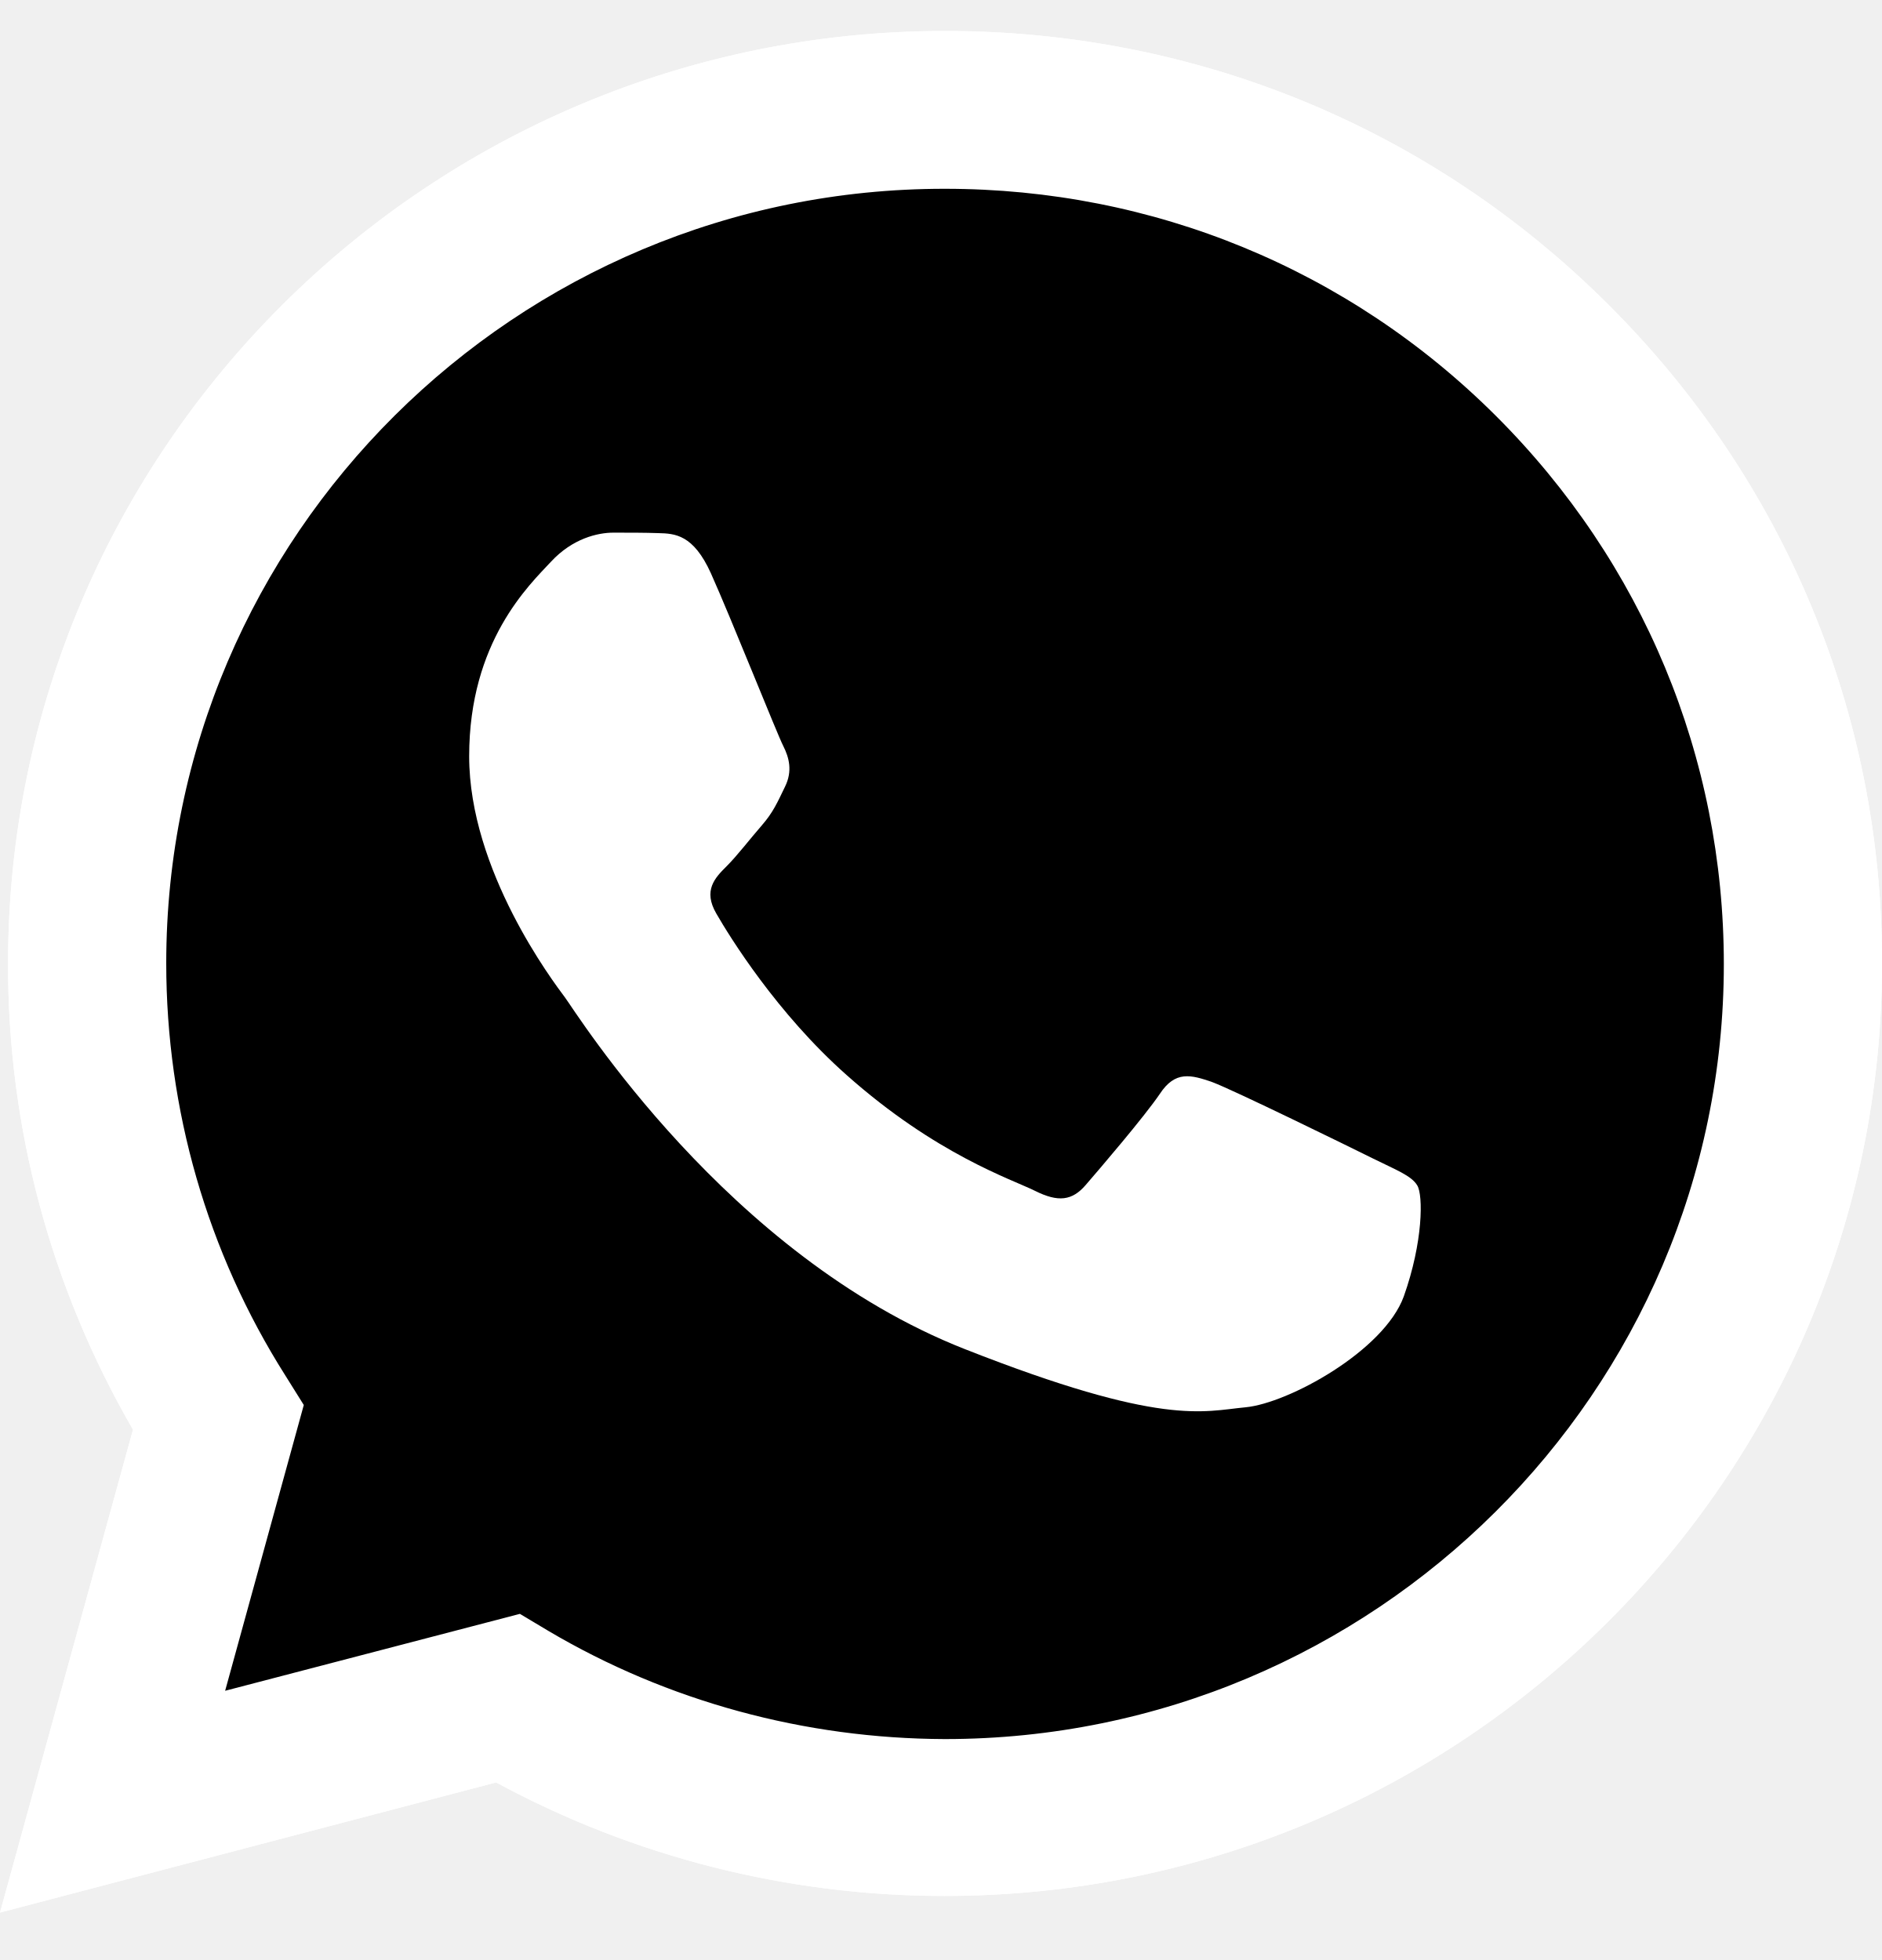
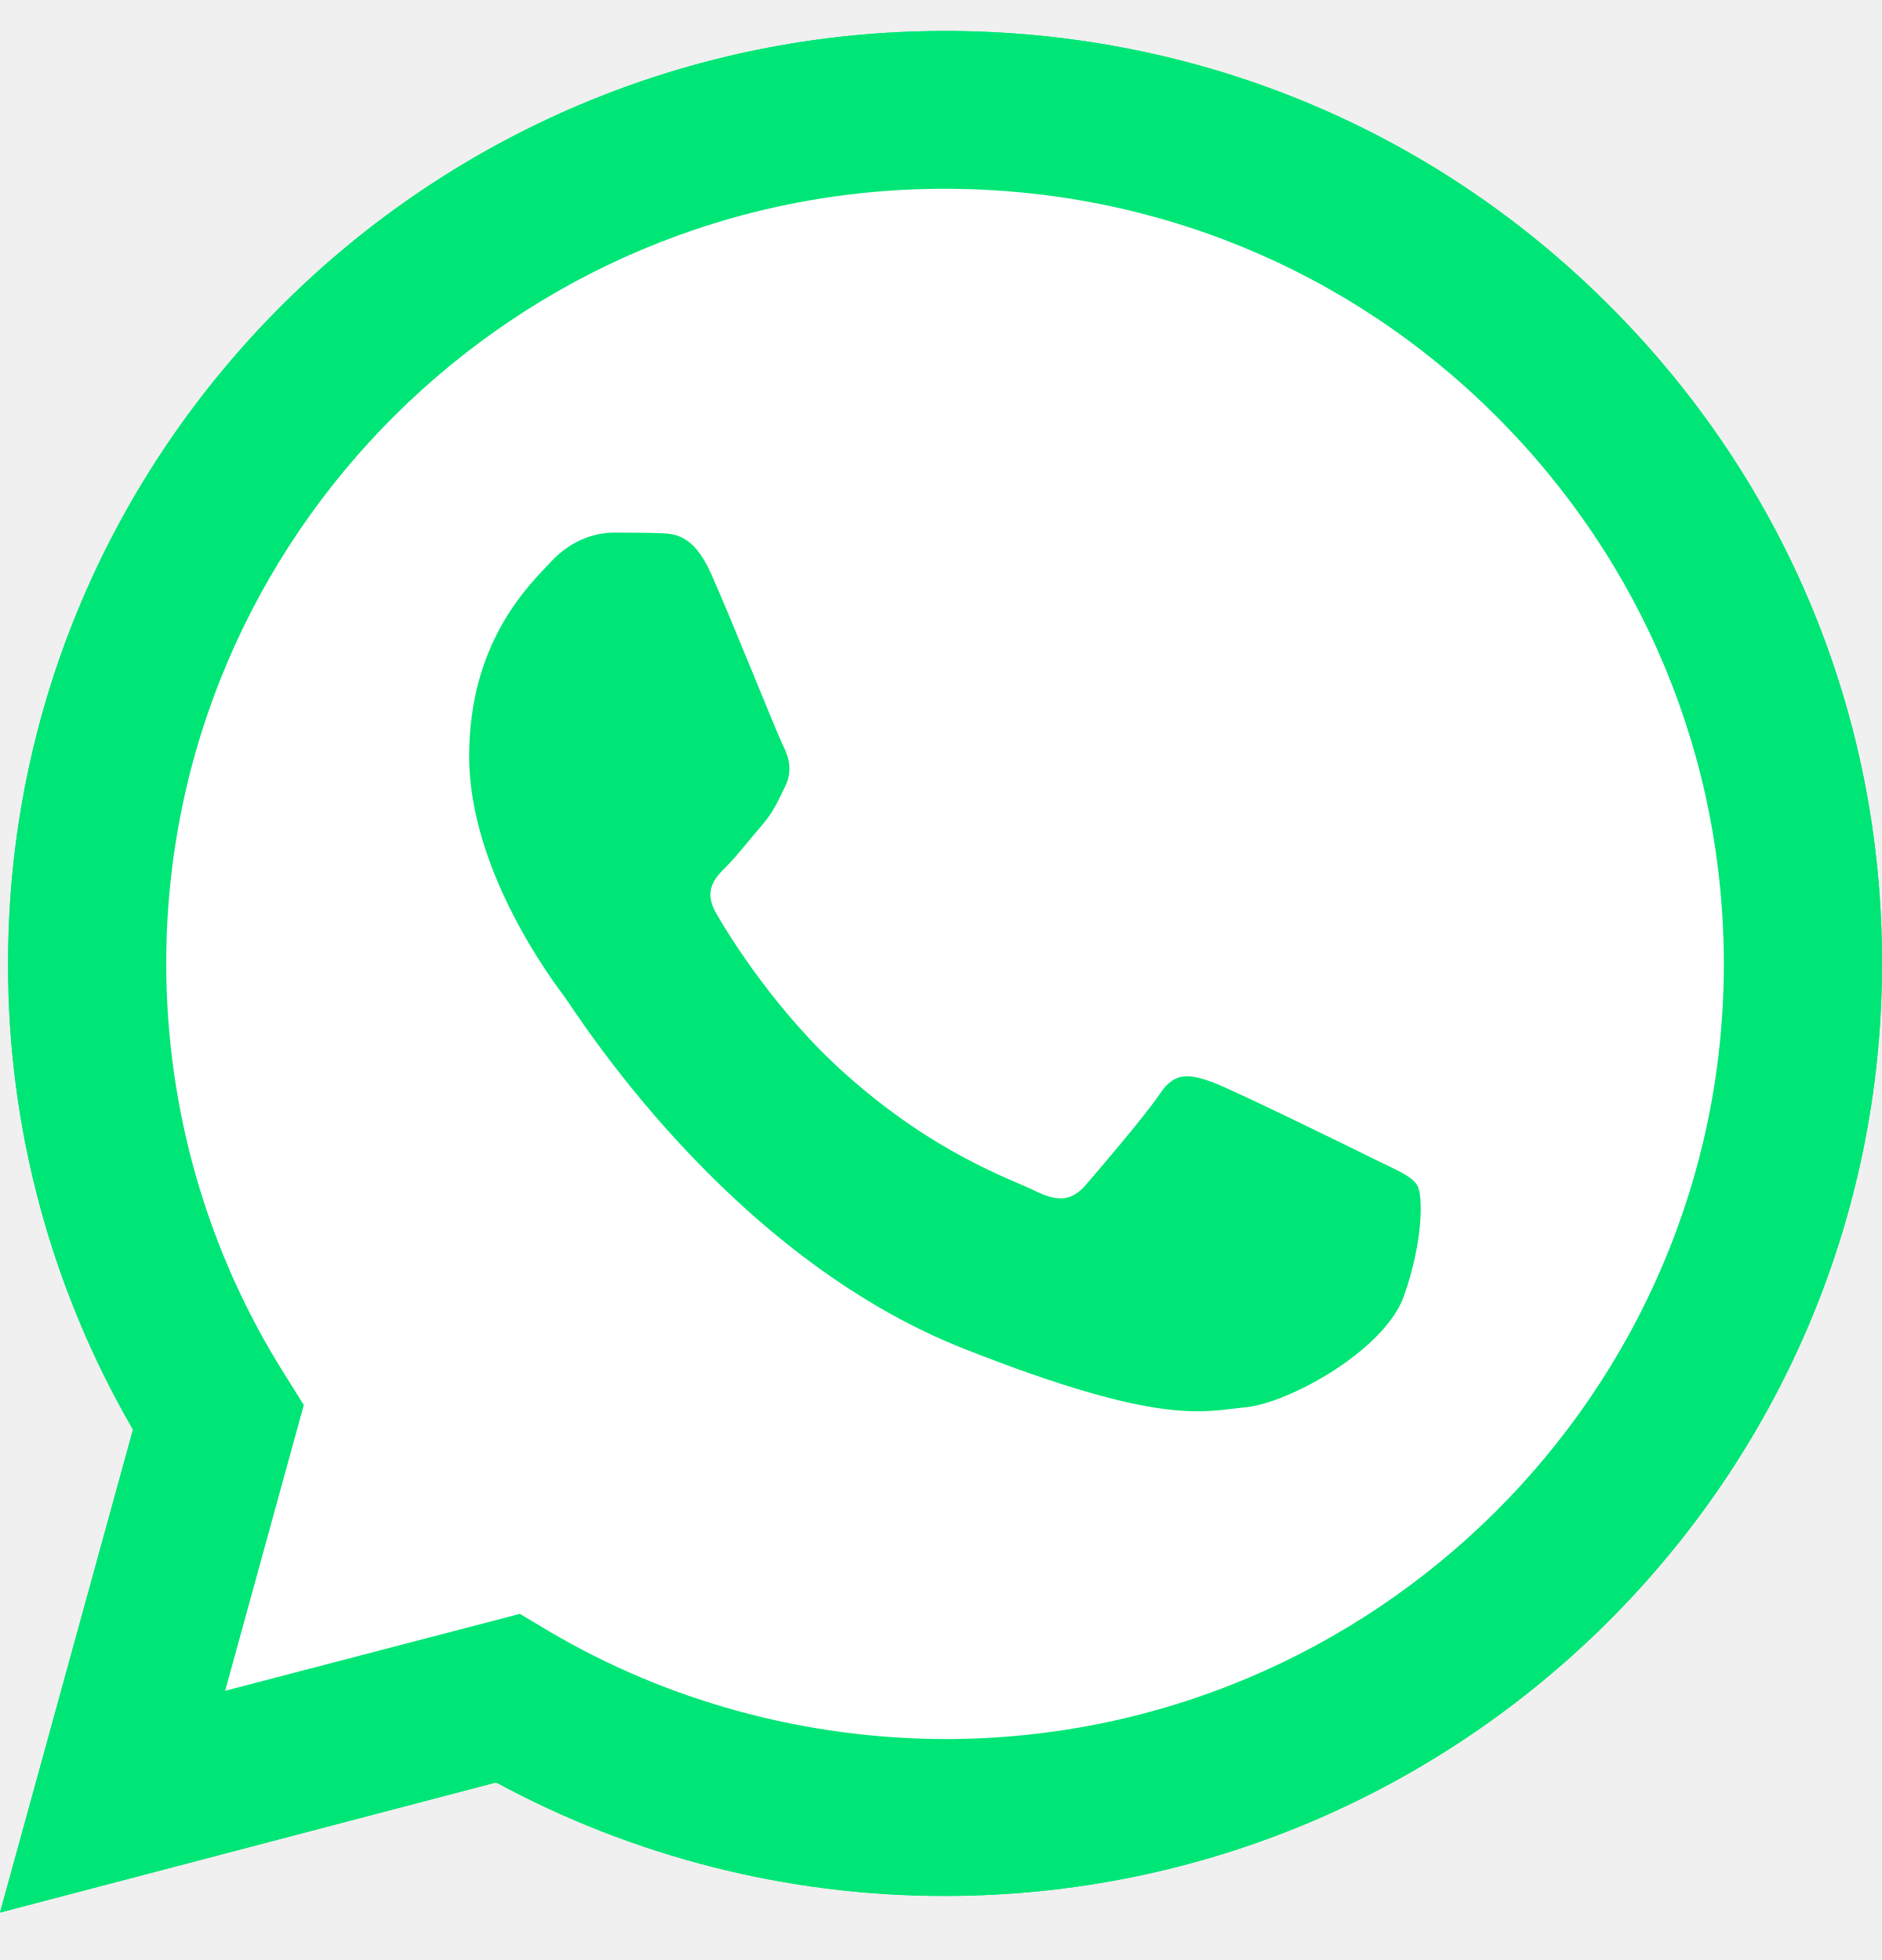
<svg xmlns="http://www.w3.org/2000/svg" viewBox="0 0 24 25" fill="none">
-   <path d="M0 24.395L1.696 18.235C0.648 16.427 0.097 14.379 0.103 12.286C0.103 5.727 5.467 0.395 12.052 0.395C15.249 0.395 18.252 1.632 20.504 3.879C22.762 6.126 24.006 9.115 24 12.292C24 18.851 18.636 24.183 12.046 24.183H12.04C10.04 24.183 8.074 23.682 6.327 22.735L0 24.395ZM6.63 20.585L6.991 20.801C8.516 21.703 10.264 22.176 12.046 22.182H12.052C17.524 22.182 21.983 17.75 21.983 12.298C21.983 9.657 20.951 7.176 19.077 5.305C17.203 3.434 14.705 2.408 12.052 2.408C6.579 2.402 2.12 6.834 2.12 12.286C2.12 14.151 2.642 15.971 3.639 17.545L3.874 17.921L2.871 21.566L6.63 20.585Z" fill="white" />
-   <path d="M0.418 23.978L2.057 18.029C1.043 16.29 0.51 14.31 0.51 12.291C0.516 5.961 5.69 0.811 12.052 0.811C15.14 0.811 18.034 2.008 20.212 4.176C22.39 6.343 23.587 9.229 23.587 12.297C23.587 18.628 18.407 23.778 12.052 23.778H12.046C10.114 23.778 8.218 23.293 6.533 22.381L0.418 23.978Z" fill="black" />
-   <path d="M0 24.395L1.696 18.235C0.648 16.427 0.097 14.379 0.103 12.286C0.103 5.727 5.467 0.395 12.052 0.395C15.249 0.395 18.252 1.632 20.504 3.879C22.762 6.126 24.006 9.115 24 12.292C24 18.851 18.636 24.183 12.046 24.183H12.04C10.04 24.183 8.074 23.682 6.327 22.735L0 24.395ZM6.63 20.585L6.991 20.801C8.516 21.703 10.264 22.176 12.046 22.182H12.052C17.524 22.182 21.983 17.75 21.983 12.298C21.983 9.657 20.951 7.176 19.077 5.305C17.203 3.434 14.705 2.408 12.052 2.408C6.579 2.402 2.12 6.834 2.12 12.286C2.12 14.151 2.642 15.971 3.639 17.545L3.874 17.921L2.871 21.566L6.63 20.585Z" fill="white" />
-   <path fill-rule="evenodd" clip-rule="evenodd" d="M9.066 7.313C8.842 6.817 8.607 6.805 8.395 6.8C8.223 6.794 8.023 6.794 7.822 6.794C7.622 6.794 7.301 6.868 7.026 7.165C6.751 7.461 5.983 8.18 5.983 9.646C5.983 11.106 7.054 12.52 7.203 12.72C7.352 12.919 9.272 16.016 12.304 17.208C14.825 18.201 15.341 18.001 15.885 17.95C16.43 17.898 17.65 17.231 17.902 16.535C18.149 15.84 18.149 15.246 18.074 15.121C18 14.995 17.799 14.921 17.501 14.773C17.203 14.625 15.736 13.906 15.461 13.803C15.186 13.707 14.986 13.655 14.791 13.952C14.59 14.248 14.017 14.916 13.845 15.115C13.673 15.315 13.496 15.338 13.198 15.189C12.9 15.041 11.937 14.727 10.796 13.712C9.908 12.925 9.306 11.95 9.135 11.653C8.963 11.357 9.117 11.197 9.266 11.049C9.398 10.918 9.564 10.701 9.713 10.53C9.862 10.359 9.914 10.233 10.011 10.034C10.109 9.834 10.063 9.663 9.988 9.514C9.914 9.372 9.329 7.9 9.066 7.313Z" fill="white" />
+   <path d="M0 24.395L1.696 18.235C0.648 16.427 0.097 14.379 0.103 12.286C0.103 5.727 5.467 0.395 12.052 0.395C15.249 0.395 18.252 1.632 20.504 3.879C22.762 6.126 24.006 9.115 24 12.292C24 18.851 18.636 24.183 12.046 24.183H12.04C10.04 24.183 8.074 23.682 6.327 22.735L0 24.395ZM6.63 20.585L6.991 20.801C8.516 21.703 10.264 22.176 12.046 22.182H12.052C17.524 22.182 21.983 17.75 21.983 12.298C21.983 9.657 20.951 7.176 19.077 5.305C17.203 3.434 14.705 2.408 12.052 2.408C6.579 2.402 2.12 6.834 2.12 12.286C2.12 14.151 2.642 15.971 3.639 17.545L3.874 17.921L2.871 21.566L6.63 20.585Z" fill="#00E676" />
+   <path d="M0.418 23.978L2.057 18.029C1.043 16.29 0.51 14.31 0.51 12.291C0.516 5.961 5.69 0.811 12.052 0.811C15.14 0.811 18.034 2.008 20.212 4.176C22.39 6.343 23.587 9.229 23.587 12.297C23.587 18.628 18.407 23.778 12.052 23.778H12.046C10.114 23.778 8.218 23.293 6.533 22.381L0.418 23.978Z" fill="white" />
+   <path d="M0 24.395L1.696 18.235C0.648 16.427 0.097 14.379 0.103 12.286C0.103 5.727 5.467 0.395 12.052 0.395C15.249 0.395 18.252 1.632 20.504 3.879C22.762 6.126 24.006 9.115 24 12.292C24 18.851 18.636 24.183 12.046 24.183H12.04C10.04 24.183 8.074 23.682 6.327 22.735L0 24.395ZM6.63 20.585L6.991 20.801C8.516 21.703 10.264 22.176 12.046 22.182H12.052C17.524 22.182 21.983 17.75 21.983 12.298C21.983 9.657 20.951 7.176 19.077 5.305C17.203 3.434 14.705 2.408 12.052 2.408C6.579 2.402 2.12 6.834 2.12 12.286C2.12 14.151 2.642 15.971 3.639 17.545L3.874 17.921L2.871 21.566L6.63 20.585Z" fill="#00E676" />
+   <path fill-rule="evenodd" clip-rule="evenodd" d="M9.066 7.313C8.842 6.817 8.607 6.805 8.395 6.8C8.223 6.794 8.023 6.794 7.822 6.794C7.622 6.794 7.301 6.868 7.026 7.165C6.751 7.461 5.983 8.18 5.983 9.646C5.983 11.106 7.054 12.52 7.203 12.72C7.352 12.919 9.272 16.016 12.304 17.208C14.825 18.201 15.341 18.001 15.885 17.95C16.43 17.898 17.65 17.231 17.902 16.535C18.149 15.84 18.149 15.246 18.074 15.121C18 14.995 17.799 14.921 17.501 14.773C17.203 14.625 15.736 13.906 15.461 13.803C15.186 13.707 14.986 13.655 14.791 13.952C14.59 14.248 14.017 14.916 13.845 15.115C13.673 15.315 13.496 15.338 13.198 15.189C12.9 15.041 11.937 14.727 10.796 13.712C9.908 12.925 9.306 11.95 9.135 11.653C8.963 11.357 9.117 11.197 9.266 11.049C9.398 10.918 9.564 10.701 9.713 10.53C9.862 10.359 9.914 10.233 10.011 10.034C10.109 9.834 10.063 9.663 9.988 9.514C9.914 9.372 9.329 7.9 9.066 7.313Z" fill="#00E676" />
</svg>
